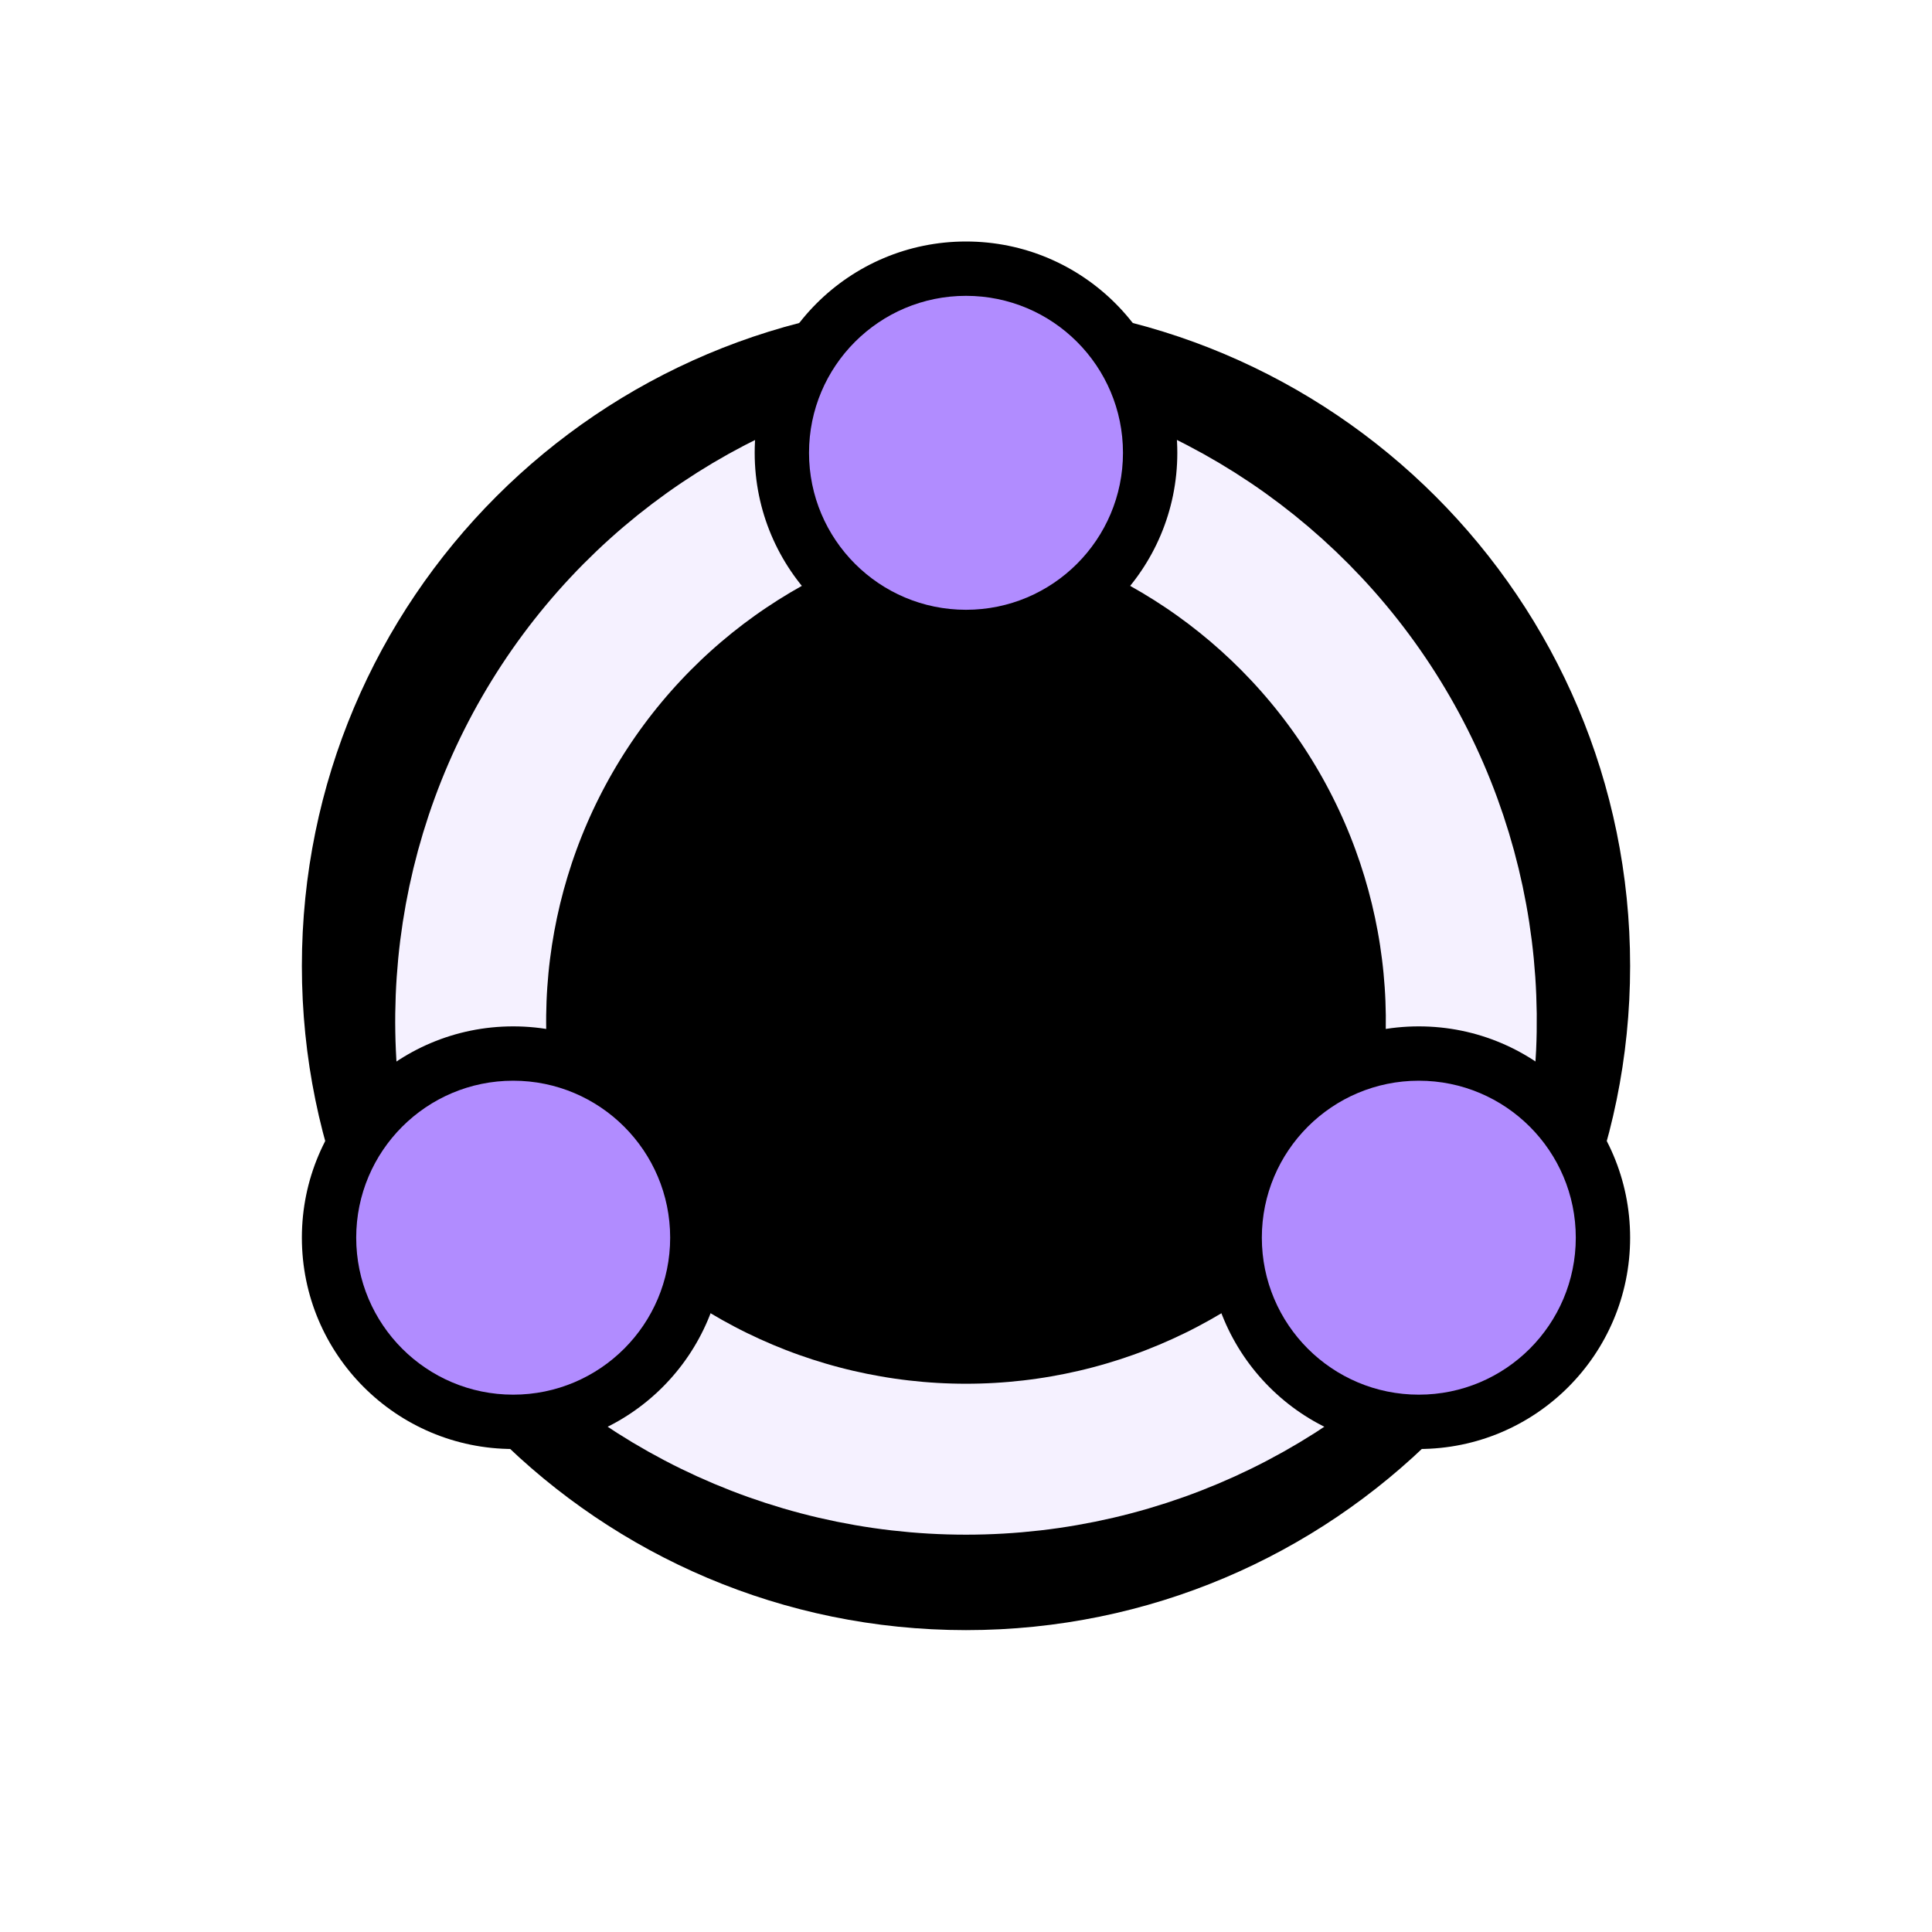
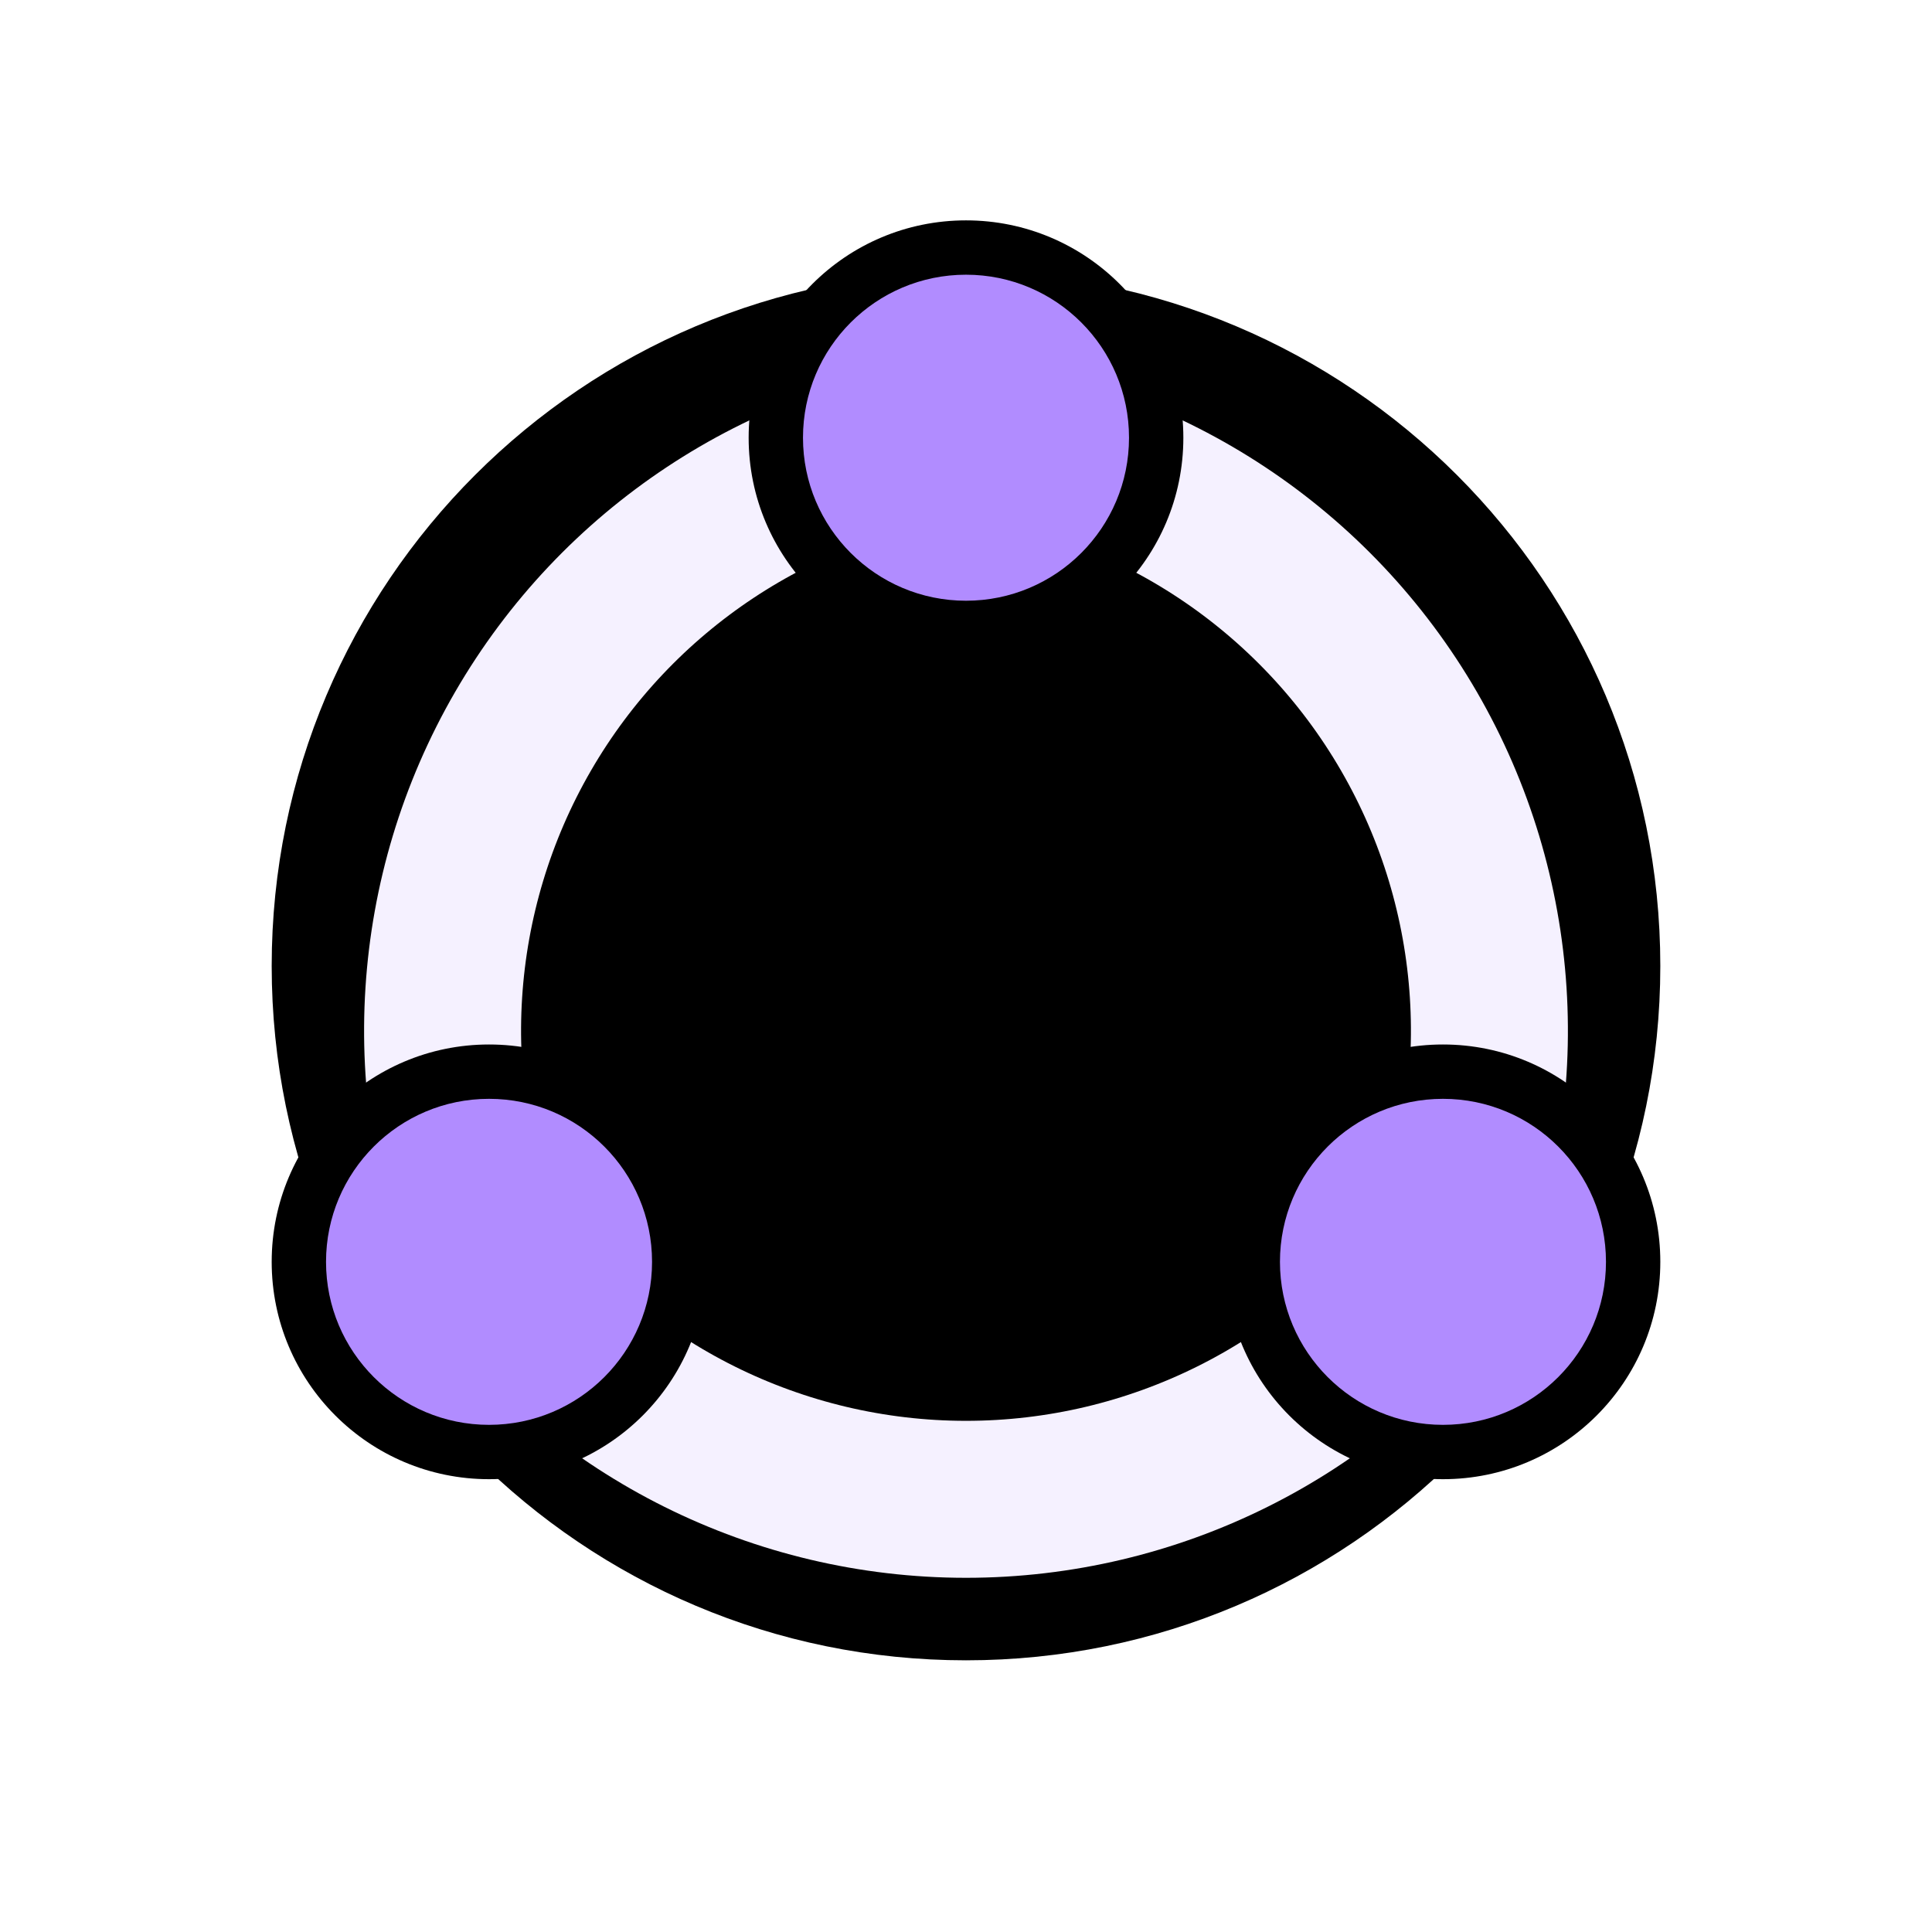
<svg xmlns="http://www.w3.org/2000/svg" viewBox="0 0 64 64" width="64" height="64">
  <defs>
    <style>
      .contrast-stroke {
        stroke: #000000;
        stroke-opacity: 0.75;
-         stroke-width: 8.0;
+         stroke-width: 8.2;
        stroke-linecap: round;
        stroke-linejoin: round;
        fill: #000000;
      }
      .outline-stroke {
        stroke: #F5F1FF;
-         stroke-width: 5.0;
+         stroke-width: 5.2;
        stroke-linecap: round;
        stroke-linejoin: round;
        fill: #000000;
      }
      .contrast-stroke-hollow {
        stroke: #000000;
        stroke-opacity: 0.75;
-         stroke-width: 8.0;
+         stroke-width: 8.2;
        stroke-linecap: round;
        stroke-linejoin: round;
        fill: none;
      }
      .outline-stroke-hollow {
        stroke: #F5F1FF;
-         stroke-width: 5.0;
+         stroke-width: 5.2;
        stroke-linecap: round;
        stroke-linejoin: round;
        fill: none;
      }
      .contrast-stroke-lean {
        stroke: #000000;
        stroke-opacity: 0.75;
-         stroke-width: 6.8;
+         stroke-width: 7.0;
        stroke-linecap: round;
        stroke-linejoin: round;
        fill: #000000;
      }
      .outline-stroke-lean {
        stroke: #F5F1FF;
-         stroke-width: 4.0;
+         stroke-width: 4.2;
        stroke-linecap: round;
        stroke-linejoin: round;
        fill: #000000;
      }
      .accent-fill {
        fill: #B18CFF;
      }
      .accent-stroke {
        stroke: #B18CFF;
-         stroke-width: 5.0;
+         stroke-width: 5.2;
        stroke-linecap: round;
        stroke-linejoin: round;
        fill: none;
      }
      .contrast-fill {
        fill: #000000;
        fill-opacity: 0.75;
      }
      .solid-black {
        fill: #000000;
      }
    </style>
  </defs>
-   <circle cx="32" cy="32" r="22" fill="#000000" />
-   <path class="contrast-stroke-hollow" d="M 32 15 A 19 19 0 0 1 47 41" />
-   <path class="contrast-stroke-hollow" d="M 47 41 A 19 19 0 0 1 17 41" />
-   <path class="contrast-stroke-hollow" d="M 17 41 A 19 19 0 0 1 32 15" />
-   <path class="outline-stroke-hollow" d="M 32 15 A 19 19 0 0 1 47 41" />
-   <path class="outline-stroke-hollow" d="M 47 41 A 19 19 0 0 1 17 41" />
-   <path class="outline-stroke-hollow" d="M 17 41 A 19 19 0 0 1 32 15" />
-   <circle cx="32" cy="15" r="7" fill="#000000" />
-   <circle class="accent-fill" cx="32" cy="15" r="5.2" />
-   <circle cx="47" cy="41" r="7" fill="#000000" />
-   <circle class="accent-fill" cx="47" cy="41" r="5.2" />
-   <circle cx="17" cy="41" r="7" fill="#000000" />
-   <circle class="accent-fill" cx="17" cy="41" r="5.2" />
+   <circle cx="32" cy="32" r="23" fill="#000000" />
+   <path class="contrast-stroke-hollow" d="M 32 14.5 A 19.8 19.8 0 0 1 47.8 41.8" />
+   <path class="contrast-stroke-hollow" d="M 47.8 41.8 A 19.8 19.8 0 0 1 16.2 41.8" />
+   <path class="contrast-stroke-hollow" d="M 16.2 41.8 A 19.8 19.8 0 0 1 32 14.5" />
+   <path class="outline-stroke-hollow" d="M 32 14.5 A 19.8 19.8 0 0 1 47.8 41.8" />
+   <path class="outline-stroke-hollow" d="M 47.8 41.8 A 19.8 19.8 0 0 1 16.2 41.8" />
+   <path class="outline-stroke-hollow" d="M 16.2 41.8 A 19.8 19.8 0 0 1 32 14.5" />
+   <circle cx="32" cy="14.5" r="7.2" fill="#000000" />
+   <circle class="accent-fill" cx="32" cy="14.5" r="5.4" />
+   <circle cx="47.8" cy="41.8" r="7.2" fill="#000000" />
+   <circle class="accent-fill" cx="47.8" cy="41.8" r="5.4" />
+   <circle cx="16.2" cy="41.8" r="7.2" fill="#000000" />
+   <circle class="accent-fill" cx="16.2" cy="41.8" r="5.4" />
</svg>
